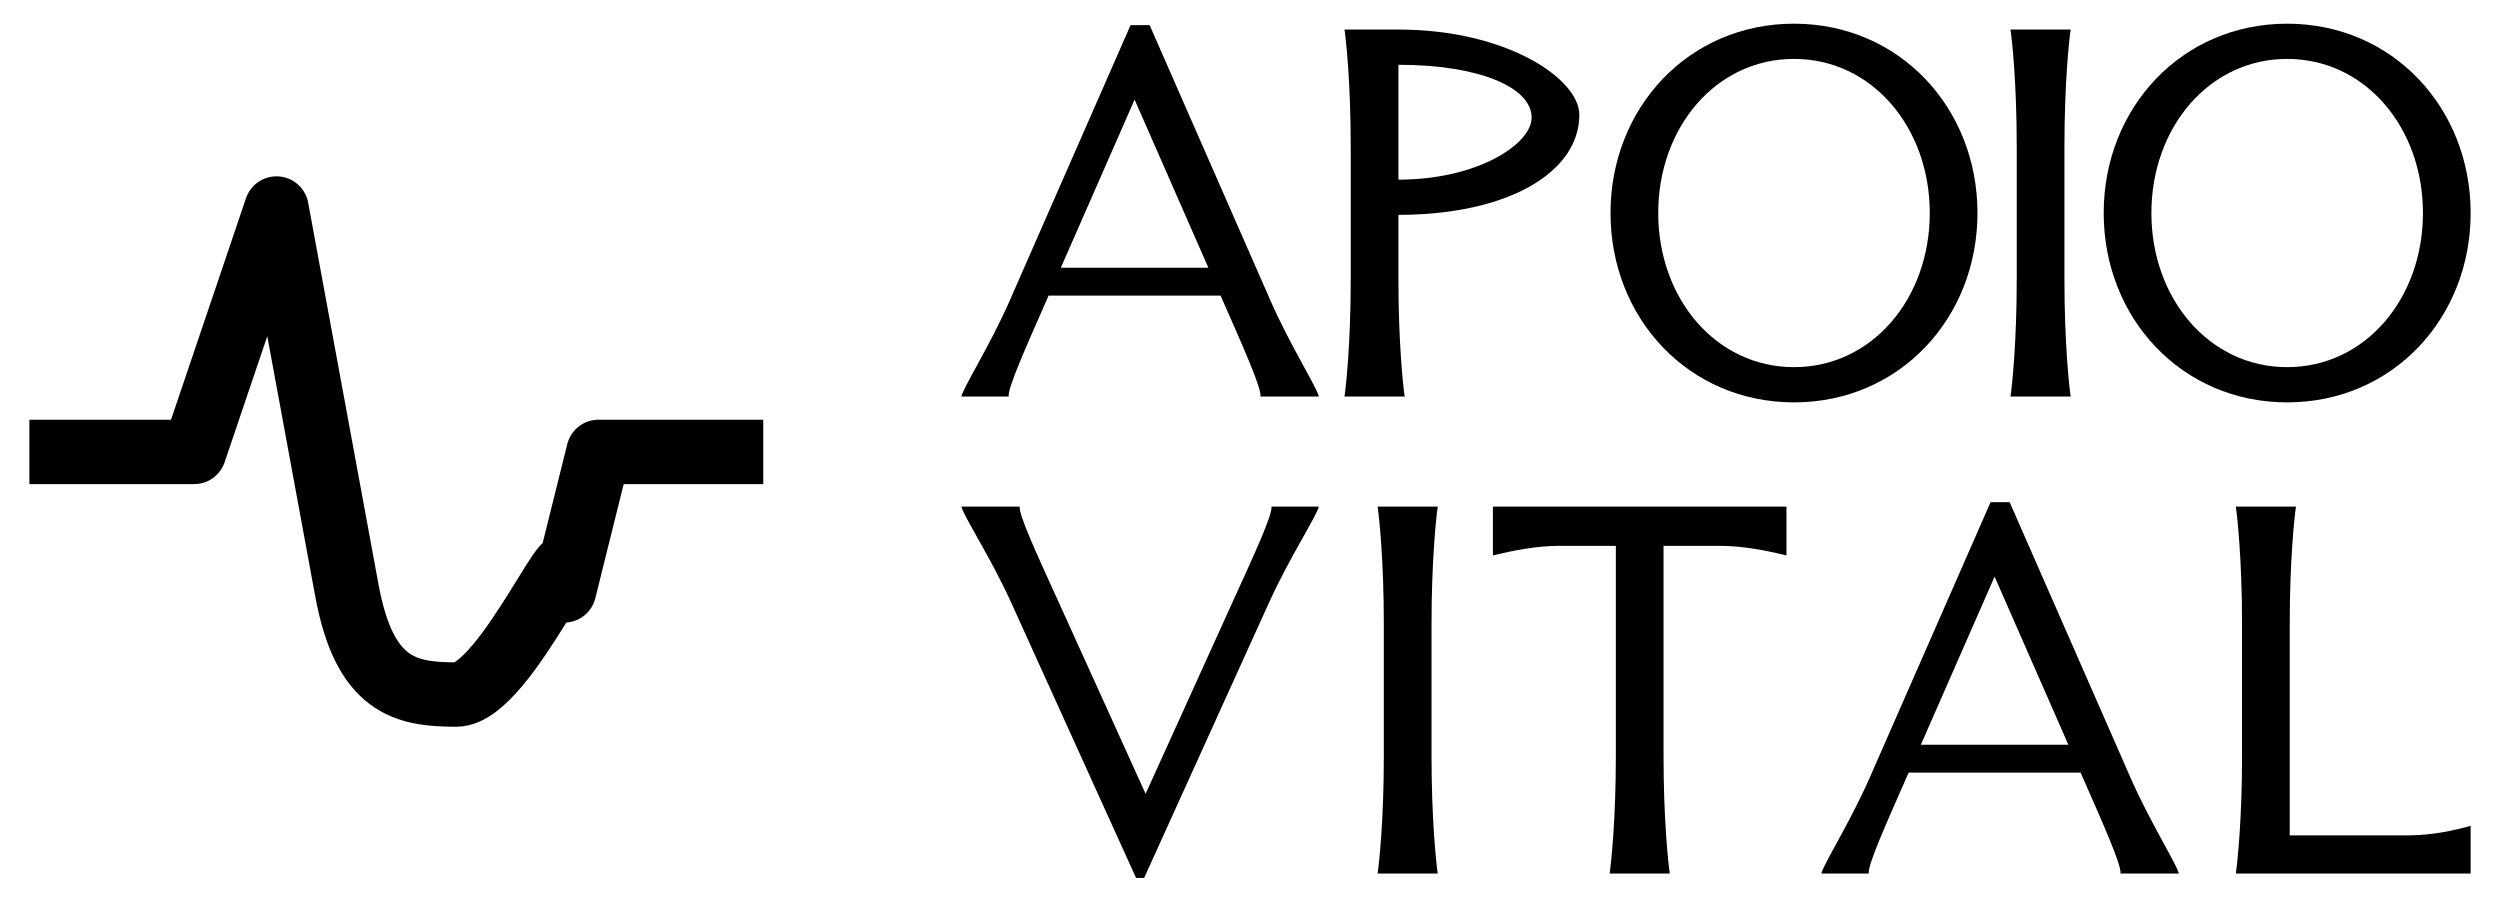
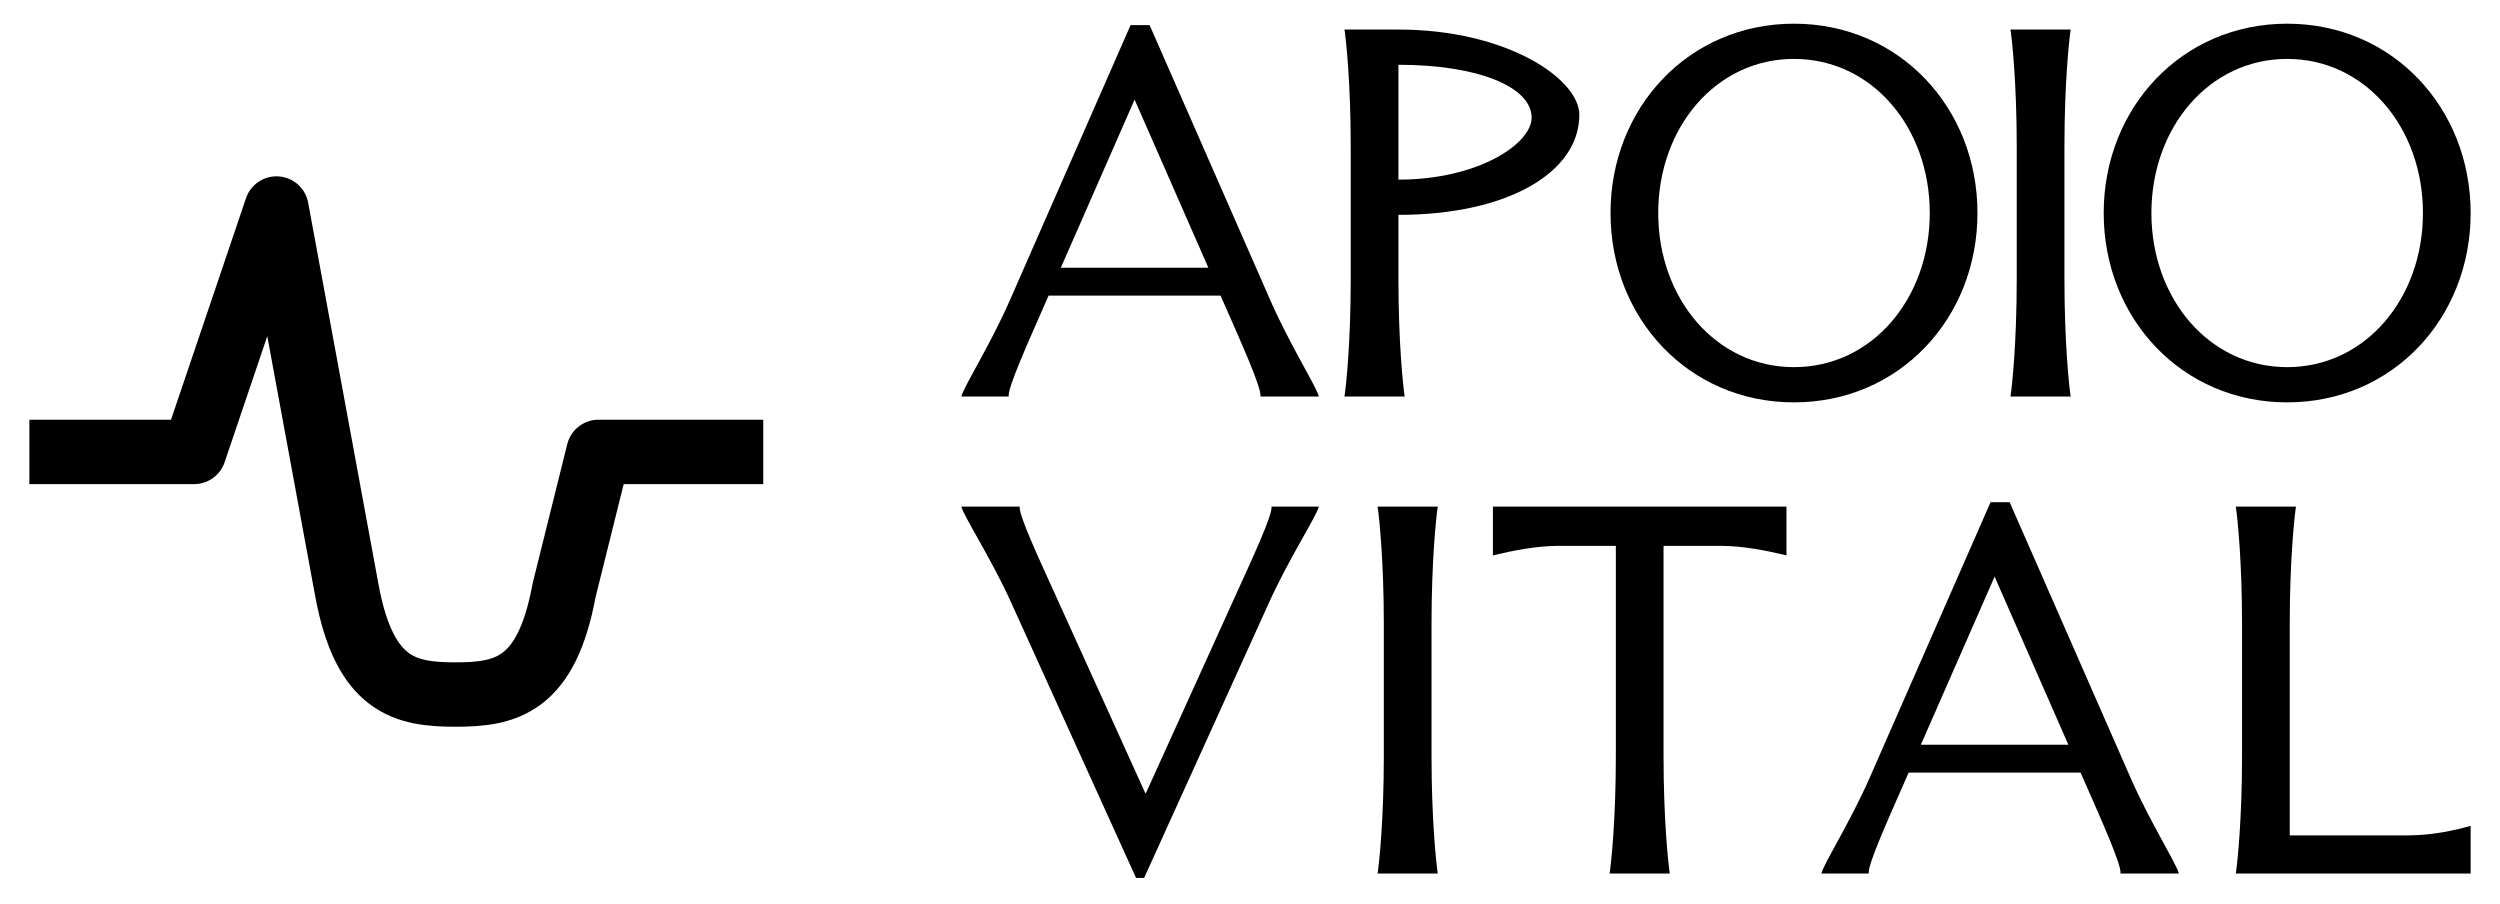
<svg xmlns="http://www.w3.org/2000/svg" viewBox="-8 -8 681.3 246" width="681" height="246" role="img">
  <g transform="translate(-10.2 13.06) scale(2.0408)">
-     <path d="M5 50 L27 50 L38 17.50 L47.40 68.50 C49.76 81.28 55.20 82.40 62 82.40 C68.80 82.40 79.54 55.88 76.40 68.50 L81 50 L103 50" fill="none" stroke="#000000" stroke-width="8.60" stroke-linecap="butt" stroke-linejoin="round" />
+     <path d="M5 50 L27 50 L38 17.50 L47.40 68.50 C49.76 81.28 55.20 82.40 61.90 82.40 C68.60 82.40 74.04 81.28 76.40 68.50 L81 50 L103 50" fill="none" stroke="#000000" stroke-width="8.60" stroke-linecap="butt" stroke-linejoin="round" />
  </g>
  <g transform="translate(254 0)" fill="#000000">
    <path d="M0 100C0.44 97.66 7.86 85.96 13.11 74L46.1 -1.2L51.3 -1.2L84.29 74C89.54 85.96 96.96 97.66 97.4 100L81.51 100C81.82 97.66 76.54 85.96 71.29 74L70.63 72.5L23.77 72.5L23.11 74C17.86 85.96 12.58 97.66 12.89 100ZM67.3 64.9L47.2 19.09L27.1 64.9Z" transform="translate(0 0)" />
    <path d="M0 0L14.7 0C44.28 0 64 13.47 64 23.23C64 39.05 44.28 50.5 14.7 50.5L14.7 68C14.7 85.28 15.96 97.12 16.4 100L0 100C0.44 97.12 1.7 85.28 1.7 68L1.7 32C1.7 14.72 0.44 2.88 0 0ZM14.7 9.6L14.7 40.9C36.48 40.9 51 31.1 51 24C51 15.65 36.48 9.6 14.7 9.6Z" transform="translate(104.4 0)" />
    <path d="M50 -1.6C78.75 -1.6 100 21.36 100 50C100 78.64 78.75 101.6 50 101.6C21.25 101.6 0 78.64 0 50C0 21.36 21.25 -1.6 50 -1.6ZM50 8C28.73 8 13 26.69 13 50C13 73.31 28.73 92 50 92C71.28 92 87 73.31 87 50C87 26.69 71.28 8 50 8Z" transform="translate(176.9 0)" />
    <path d="M0 100C0.44 97.12 1.7 85.28 1.7 68L1.7 32C1.7 14.72 0.44 2.88 0 0L16.4 0C15.96 2.88 14.7 14.72 14.7 32L14.7 68C14.7 85.28 15.96 97.12 16.4 100Z" transform="translate(285.9 0)" />
    <path d="M50 -1.6C78.75 -1.6 100 21.36 100 50C100 78.64 78.75 101.6 50 101.6C21.25 101.6 0 78.64 0 50C0 21.36 21.25 -1.6 50 -1.6ZM50 8C28.73 8 13 26.69 13 50C13 73.31 28.73 92 50 92C71.28 92 87 73.31 87 50C87 26.69 71.28 8 50 8Z" transform="translate(311.3 0)" />
  </g>
  <g transform="translate(254 130)" fill="#000000">
    <path d="M0 0C0.44 2.34 8.07 14.04 13.49 26L47.6 101.2L47.6 101.2L49.8 101.2L83.91 26C89.33 14.04 96.96 2.34 97.4 0L84.51 0C84.82 2.34 79.33 14.04 73.91 26L50.2 78.27L50.2 78.27L26.49 26C21.07 14.04 15.58 2.34 15.89 0Z" transform="translate(0 0)" />
    <path d="M0 100C0.44 97.12 1.7 85.28 1.7 68L1.7 32C1.7 14.72 0.44 2.88 0 0L16.4 0C15.96 2.88 14.7 14.72 14.7 32L14.7 68C14.7 85.28 15.96 97.12 16.4 100Z" transform="translate(113.42 0)" />
    <path d="M0 0L80 0L80 13.3C74.6 12 68.12 10.7 62 10.7L46.5 10.7L46.5 68C46.5 85.28 47.76 97.12 48.2 100L31.8 100C32.24 97.12 33.5 85.28 33.5 68L33.5 10.7L18 10.7C11.88 10.7 5.4 12 0 13.3Z" transform="translate(144.85 0)" />
    <path d="M0 100C0.44 97.66 7.86 85.96 13.11 74L46.1 -1.2L51.3 -1.2L84.29 74C89.54 85.96 96.96 97.66 97.4 100L81.51 100C81.82 97.66 76.54 85.96 71.29 74L70.63 72.5L23.77 72.5L23.11 74C17.86 85.96 12.58 97.66 12.89 100ZM67.3 64.9L47.2 19.09L27.1 64.9Z" transform="translate(234.37 0)" />
    <path d="M0 0L16.4 0C15.96 2.88 14.7 14.72 14.7 32L14.7 89.6L47 89.6C53.46 89.6 59.58 88.25 64 87L64 100L0 100C0.44 97.12 1.7 85.28 1.7 68L1.7 32C1.7 14.72 0.44 2.88 0 0Z" transform="translate(347.3 0)" />
  </g>
</svg>
